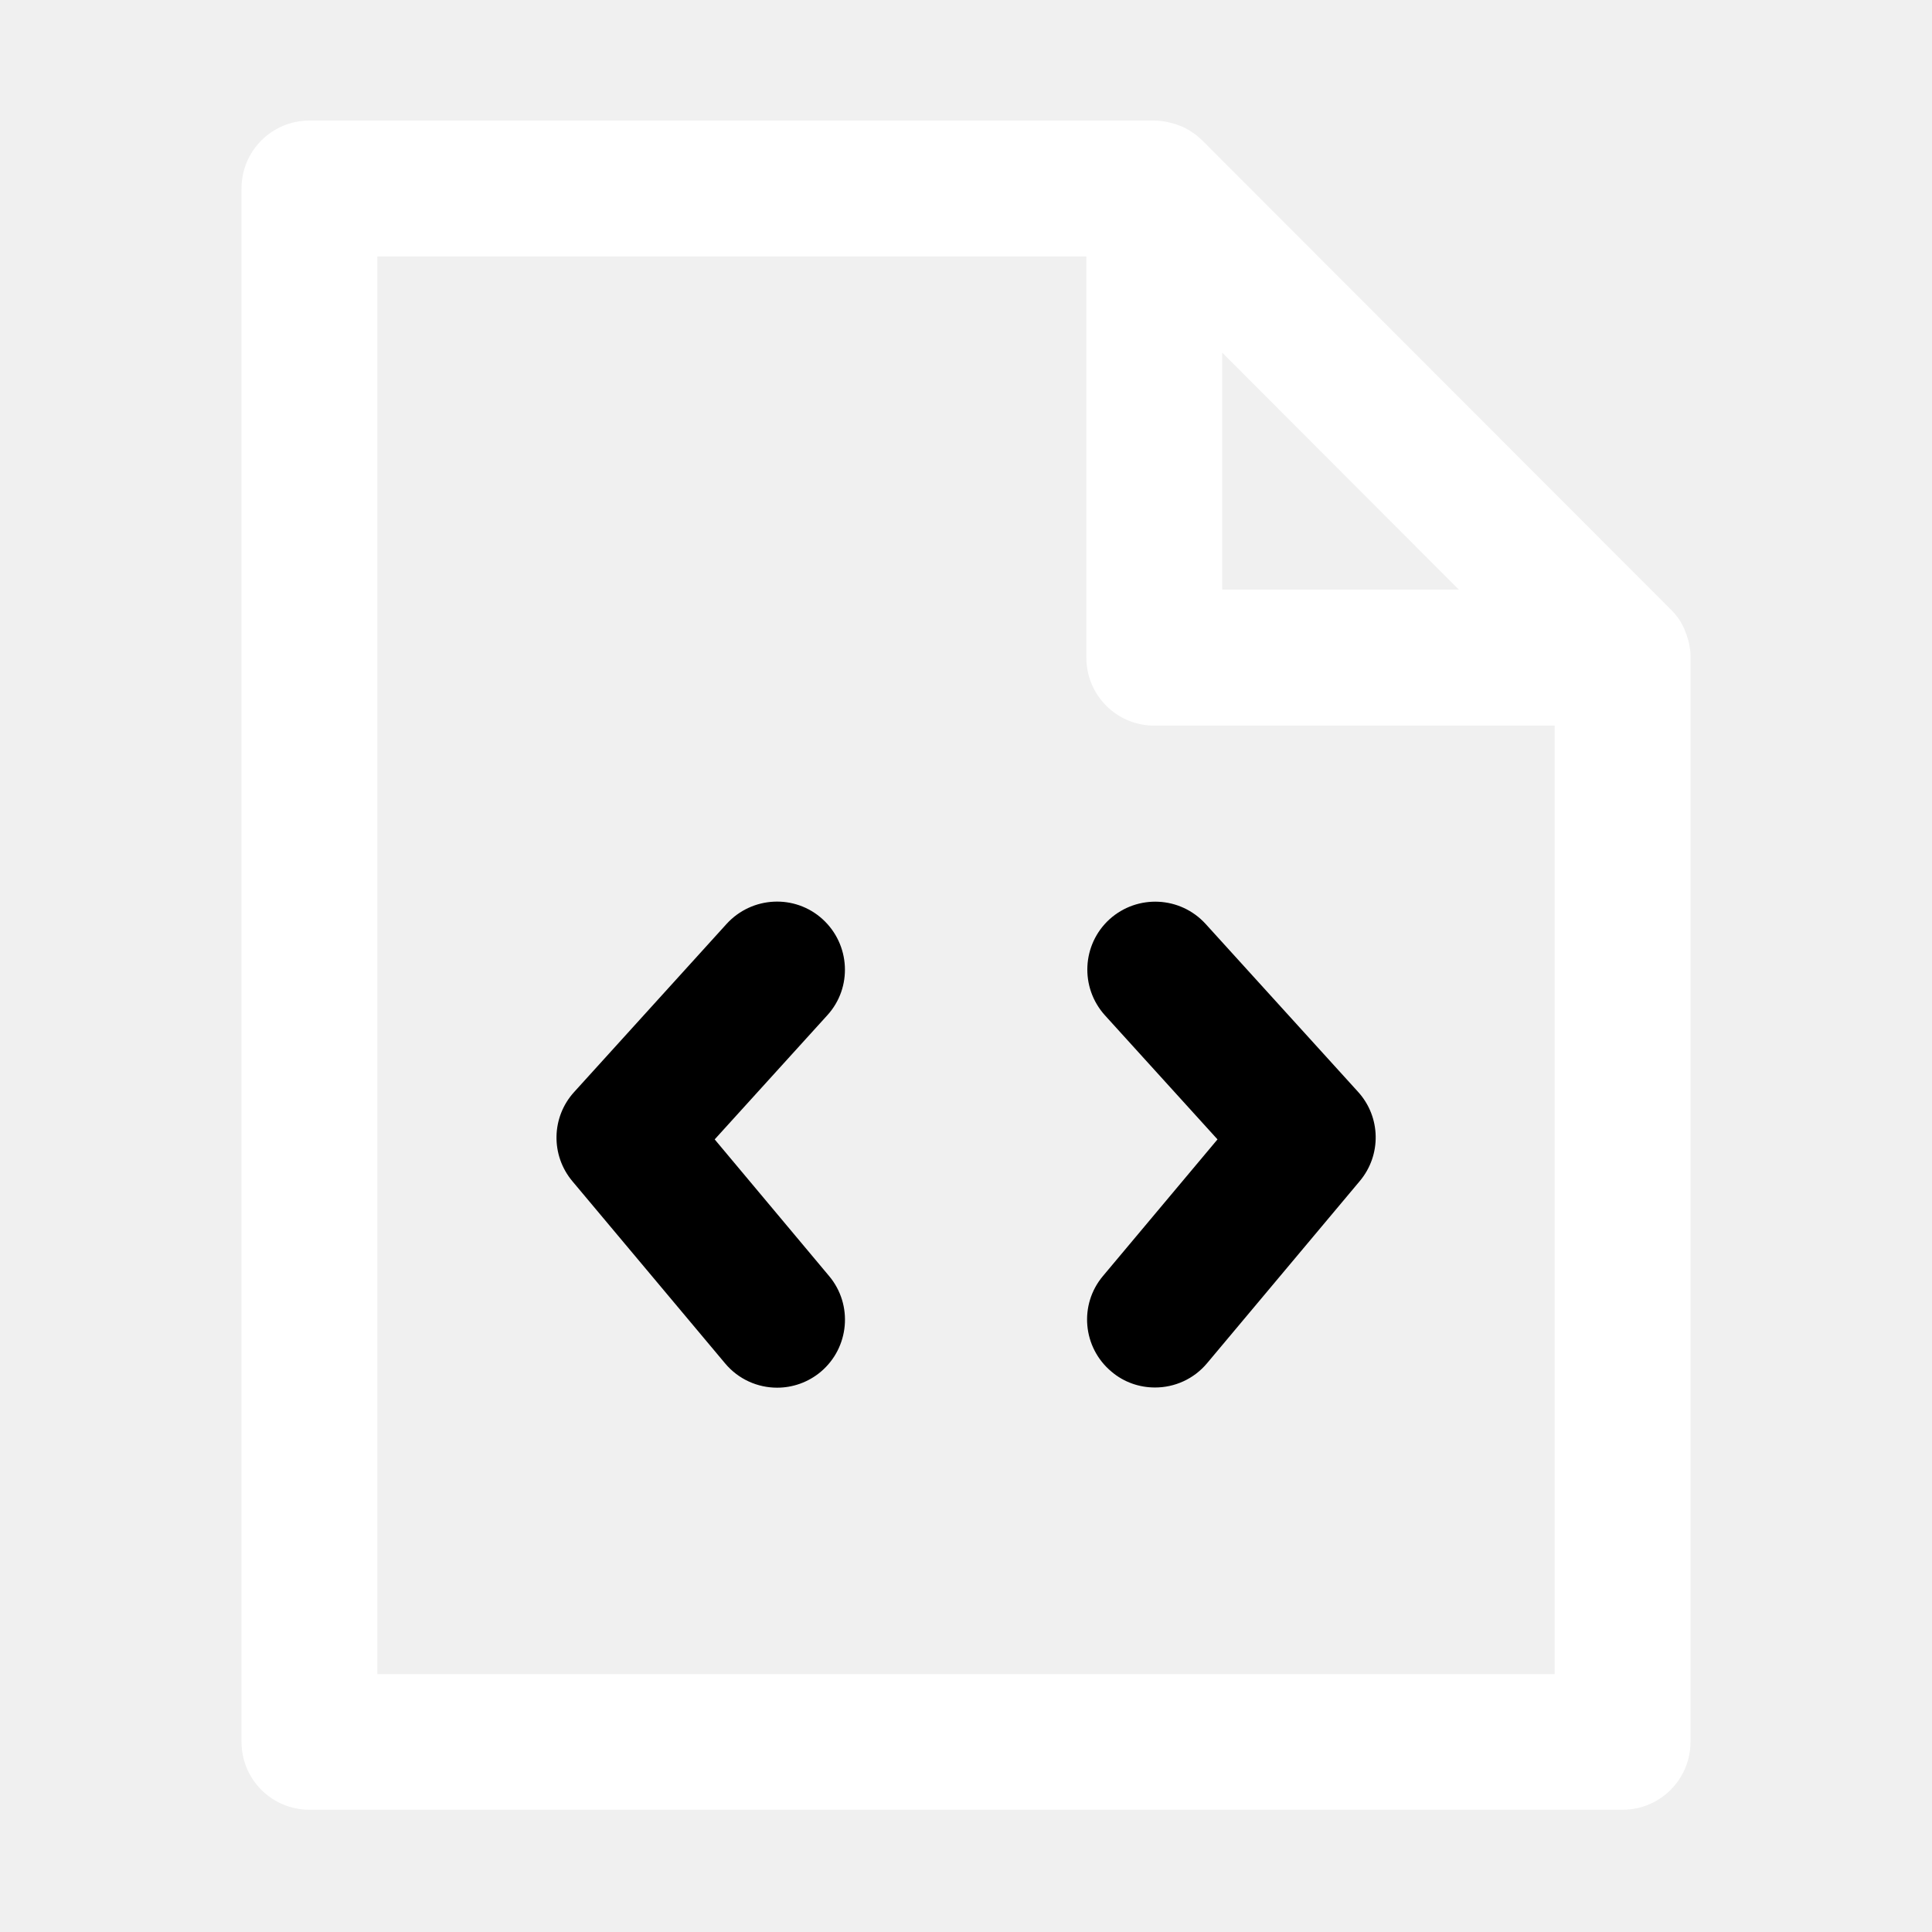
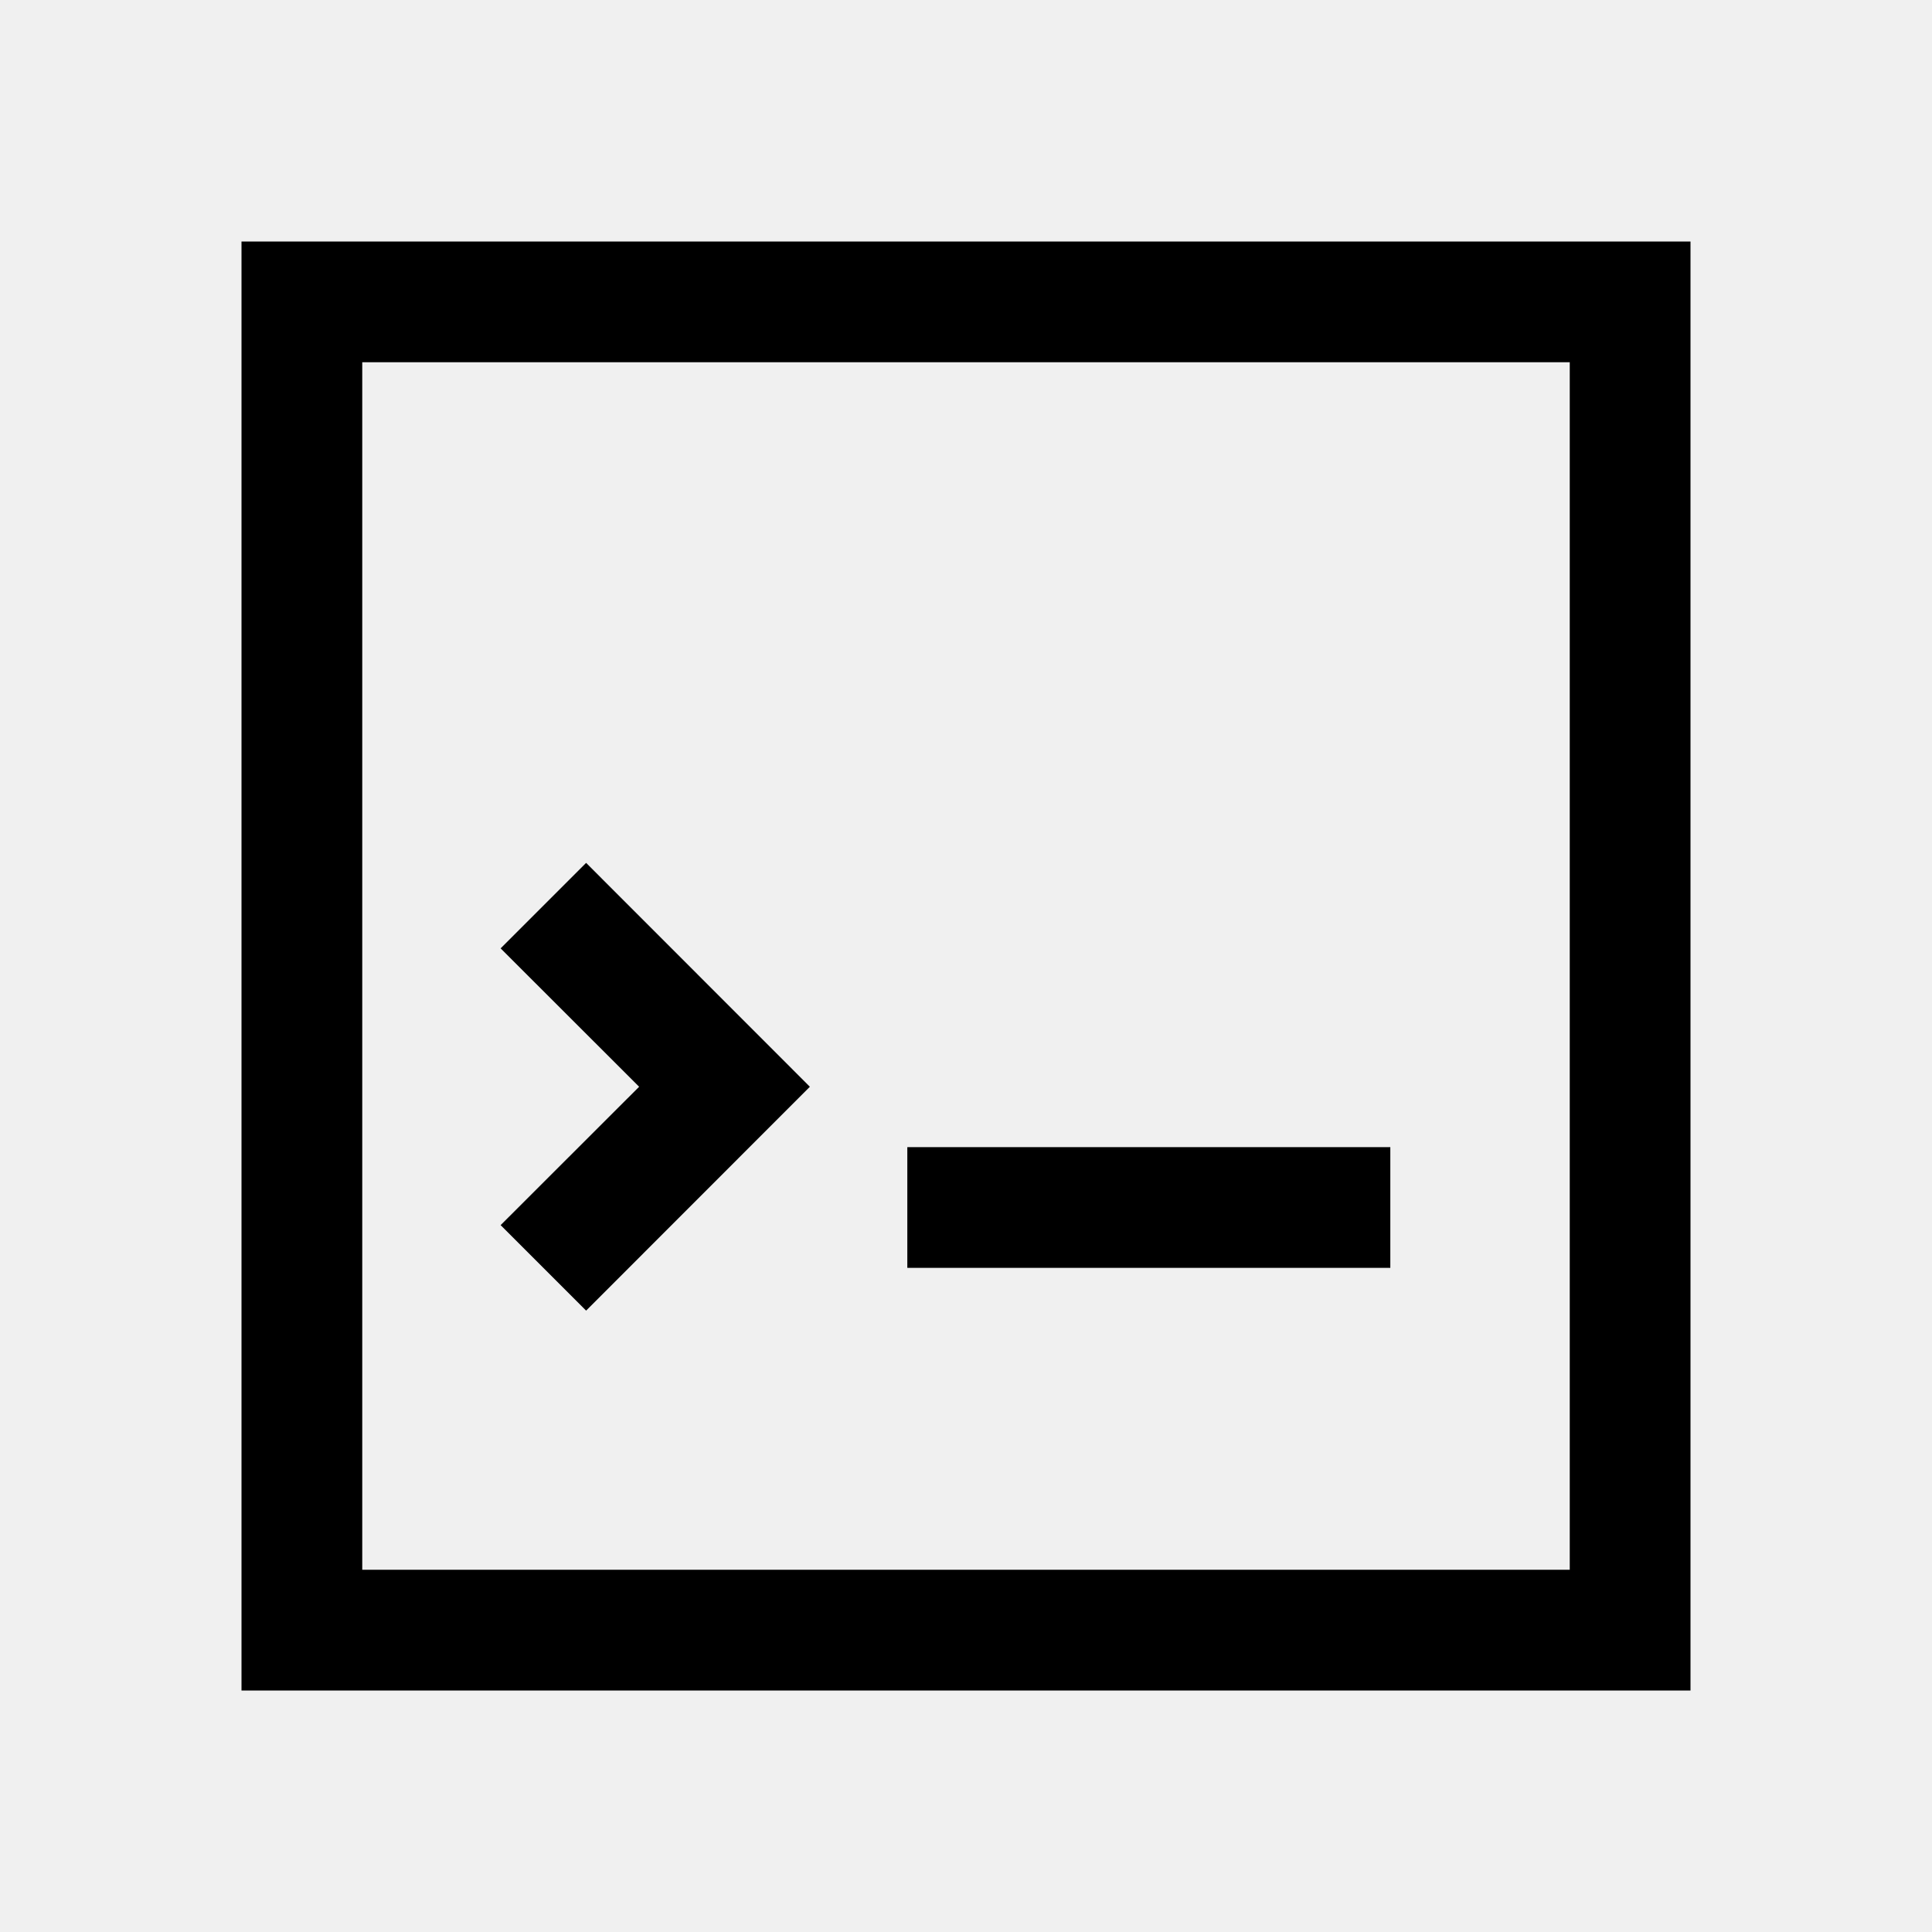
- <svg xmlns="http://www.w3.org/2000/svg" t="1724053460613" class="icon" viewBox="0 0 1024 1024" version="1.1" p-id="5479" width="64" height="64">
-   <path d="M896 346.8c-0.1 0 0 0 0 0 0-0.9-0.1-1.7-0.2-2.5 0-0.1 0-0.3-0.1-0.4-0.2-1.7-0.5-3.3-1-4.9-0.5-1.7-1-3.3-1.7-4.9v-0.1c-0.3-0.8-0.7-1.5-1.1-2.3v-0.1c-0.4-0.7-0.8-1.5-1.2-2.2-0.1-0.1-0.1-0.2-0.2-0.3-0.4-0.6-0.8-1.2-1.3-1.9-0.1-0.1-0.1-0.2-0.2-0.2-0.5-0.6-1-1.3-1.5-1.9-0.1-0.1-0.2-0.3-0.4-0.4-0.5-0.6-1-1.2-1.6-1.7l-0.1-0.1L637.3 74.5c-0.6-0.6-1.2-1.1-1.8-1.6-0.1-0.1-0.3-0.2-0.4-0.4-0.6-0.5-1.2-1-1.9-1.5-0.1 0-0.1-0.1-0.2-0.1-0.6-0.5-1.3-0.9-1.9-1.3-0.1-0.1-0.2-0.1-0.3-0.2-0.7-0.4-1.4-0.9-2.2-1.3-0.8-0.4-1.5-0.8-2.3-1.1h-0.1c-1.6-0.7-3.2-1.3-4.9-1.7-1.6-0.4-3.2-0.8-4.9-1-0.1 0-0.3 0-0.4-0.1-1.4-0.2-2.8-0.3-4.3-0.3H164c-19.9 0-36 16.1-36 36v823.3c0 19.9 16.1 36 36 36h696c19.9 0 36-16.1 36-36V348.6v-1.8zM647.8 186.9l125.4 125.6H647.8V186.9zM200 887.2V135.9h375.8v212.7c0 19.9 16.1 36 36 36H824v502.7H200z" fill="#ffffff" p-id="5480" />
-   <path d="M378.8 603.9l59.7-65.8c13.4-14.7 12.2-37.5-2.5-50.9-14.7-13.4-37.5-12.2-50.9 2.5l-80.8 89.1c-12.1 13.3-12.5 33.5-0.9 47.3l80.9 96.5c7.1 8.5 17.3 12.9 27.6 12.9 8.2 0 16.4-2.8 23.1-8.4 15.2-12.8 17.2-35.5 4.5-50.7l-60.7-72.5zM639 489.7c-13.4-14.7-36.1-15.8-50.9-2.5-14.7 13.4-15.8 36.1-2.5 50.9l59.7 65.8-60.7 72.4c-12.8 15.2-10.8 37.9 4.5 50.7 6.7 5.7 14.9 8.4 23.1 8.4 10.3 0 20.5-4.4 27.6-12.9l80.9-96.5c11.6-13.8 11.2-34-0.9-47.3l-80.8-89z" />
+ <svg xmlns="http://www.w3.org/2000/svg" t="1726476171295" class="icon" viewBox="0 0 1024 1024" version="1.1" p-id="22256" width="48" height="48">
+   <path d="M896 128v768H128V128h768z m-64 64H192v640h640V192zM310.656 457.344L429.248 576l-118.592 118.656-45.312-45.312L338.752 576 265.344 502.656l45.312-45.312z m426.24 150.656v64h-256v-64h256z" />
</svg>
